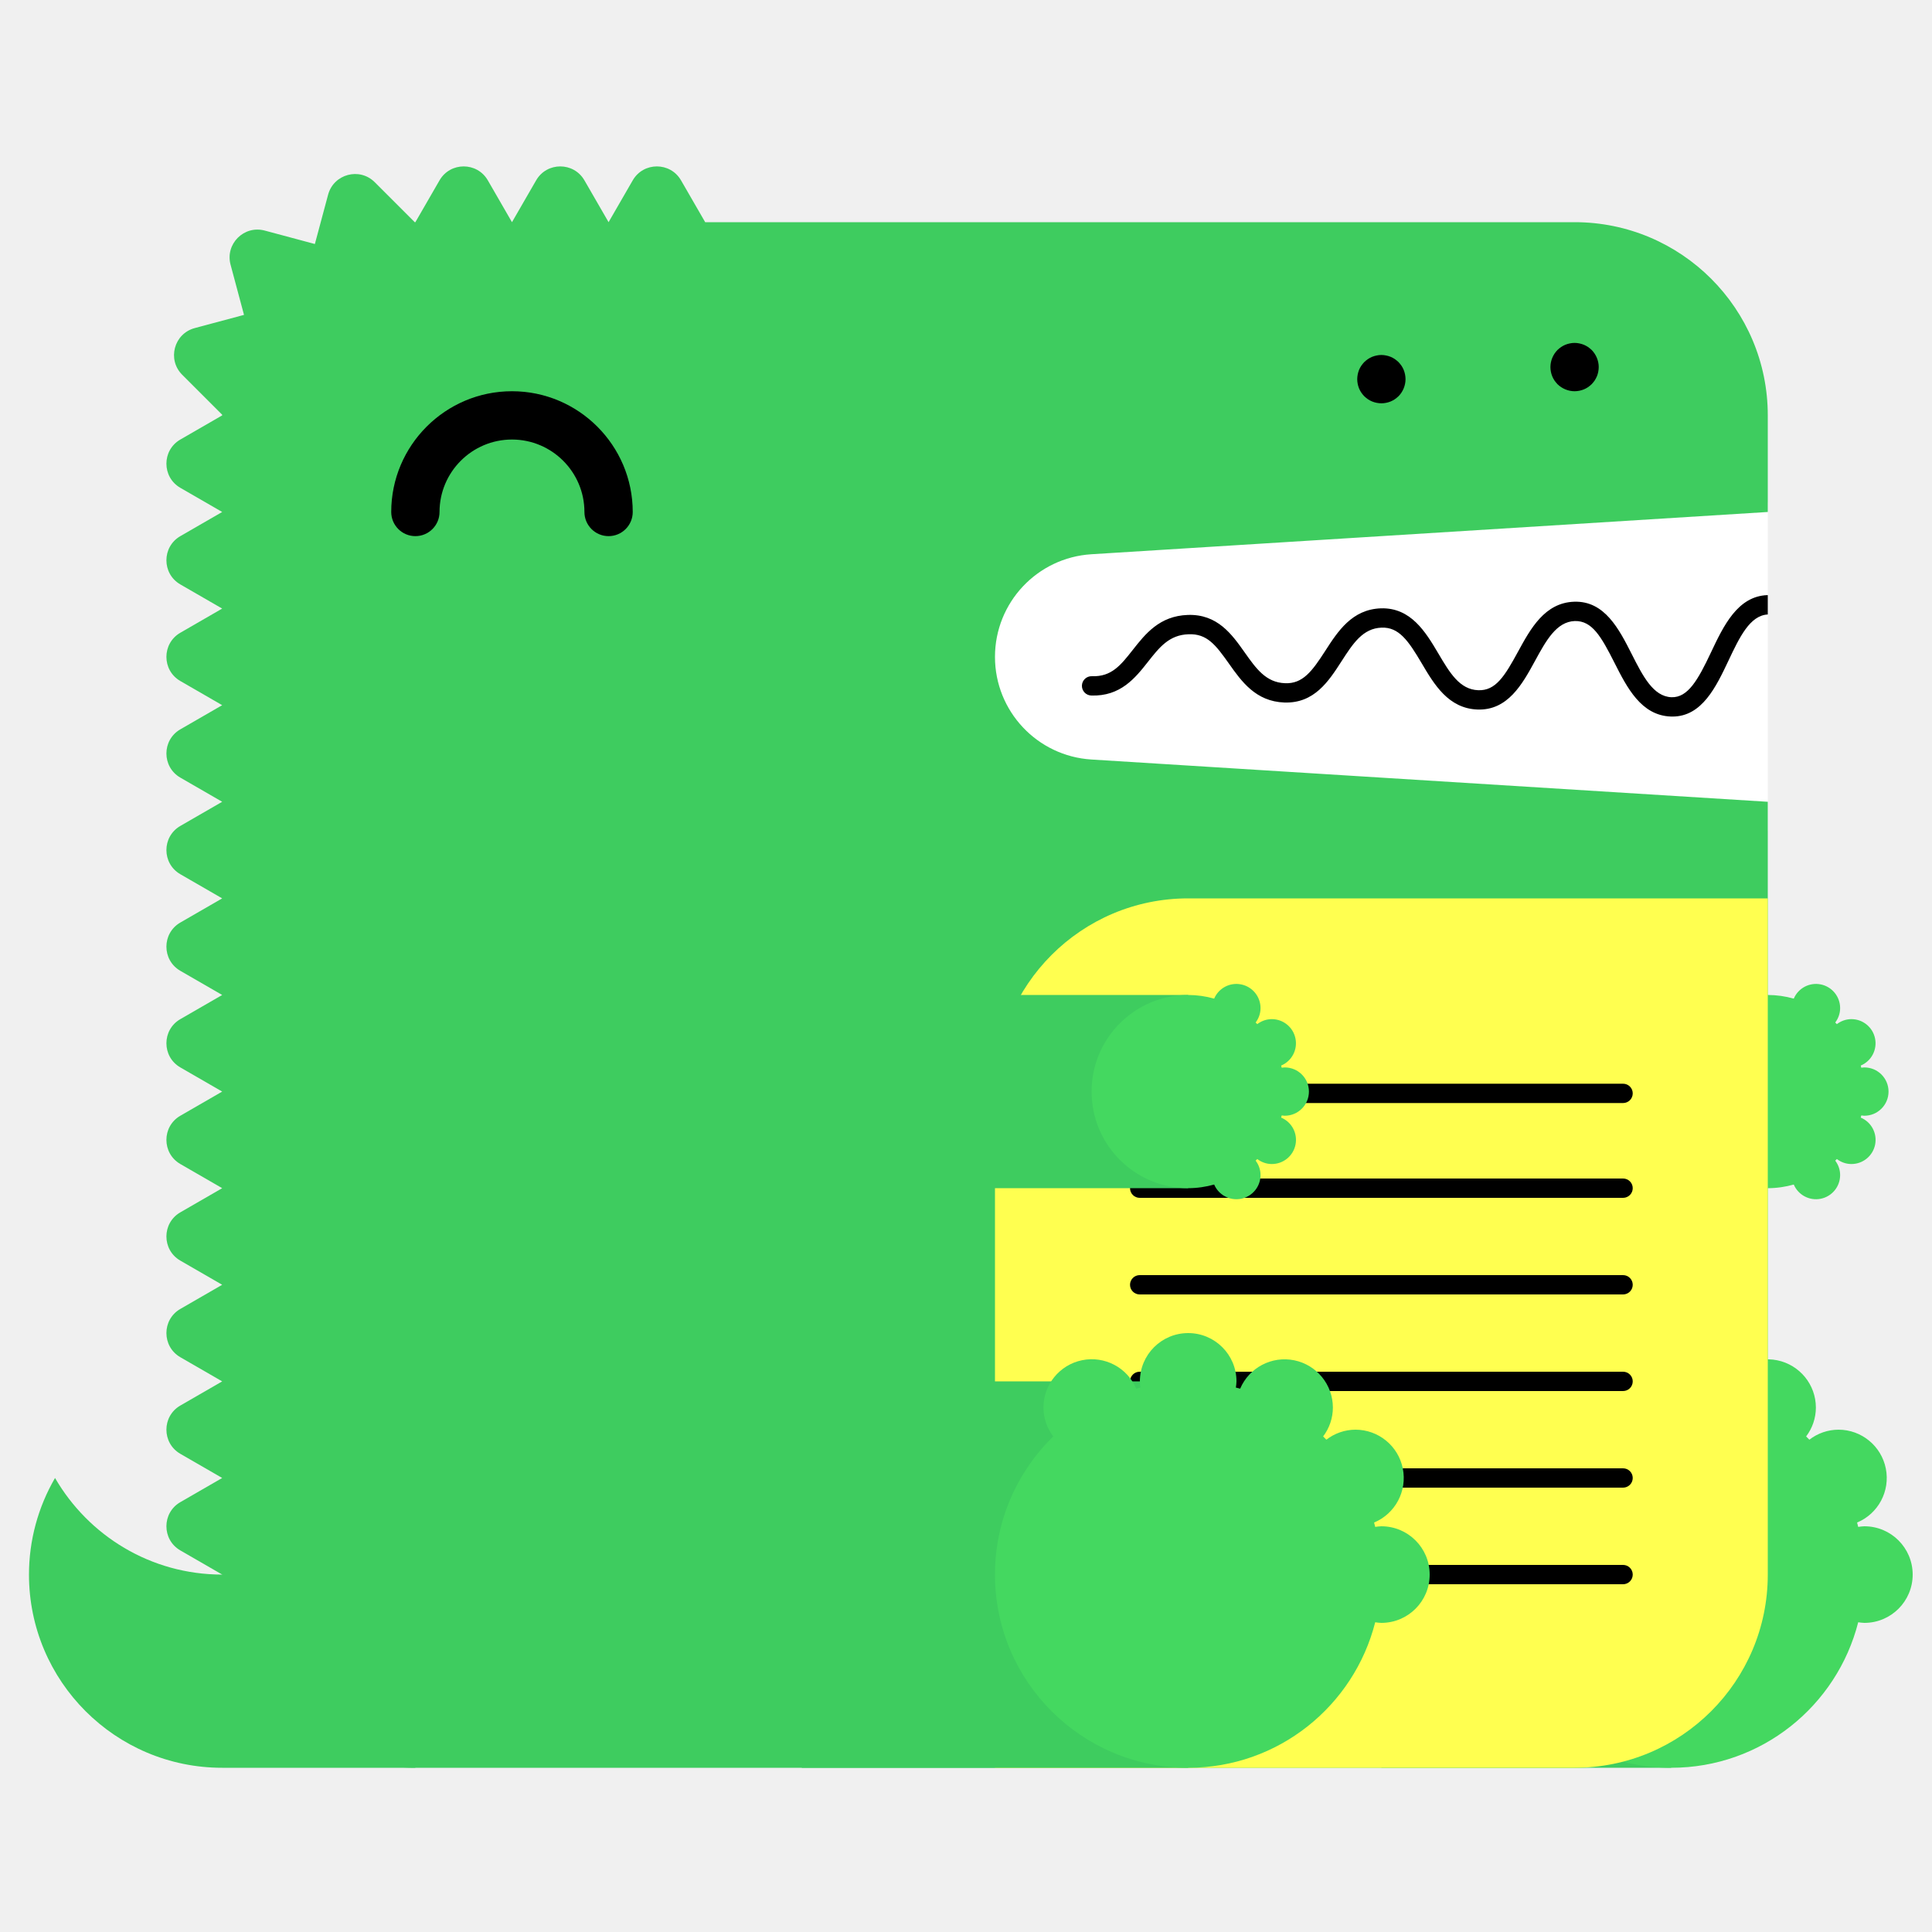
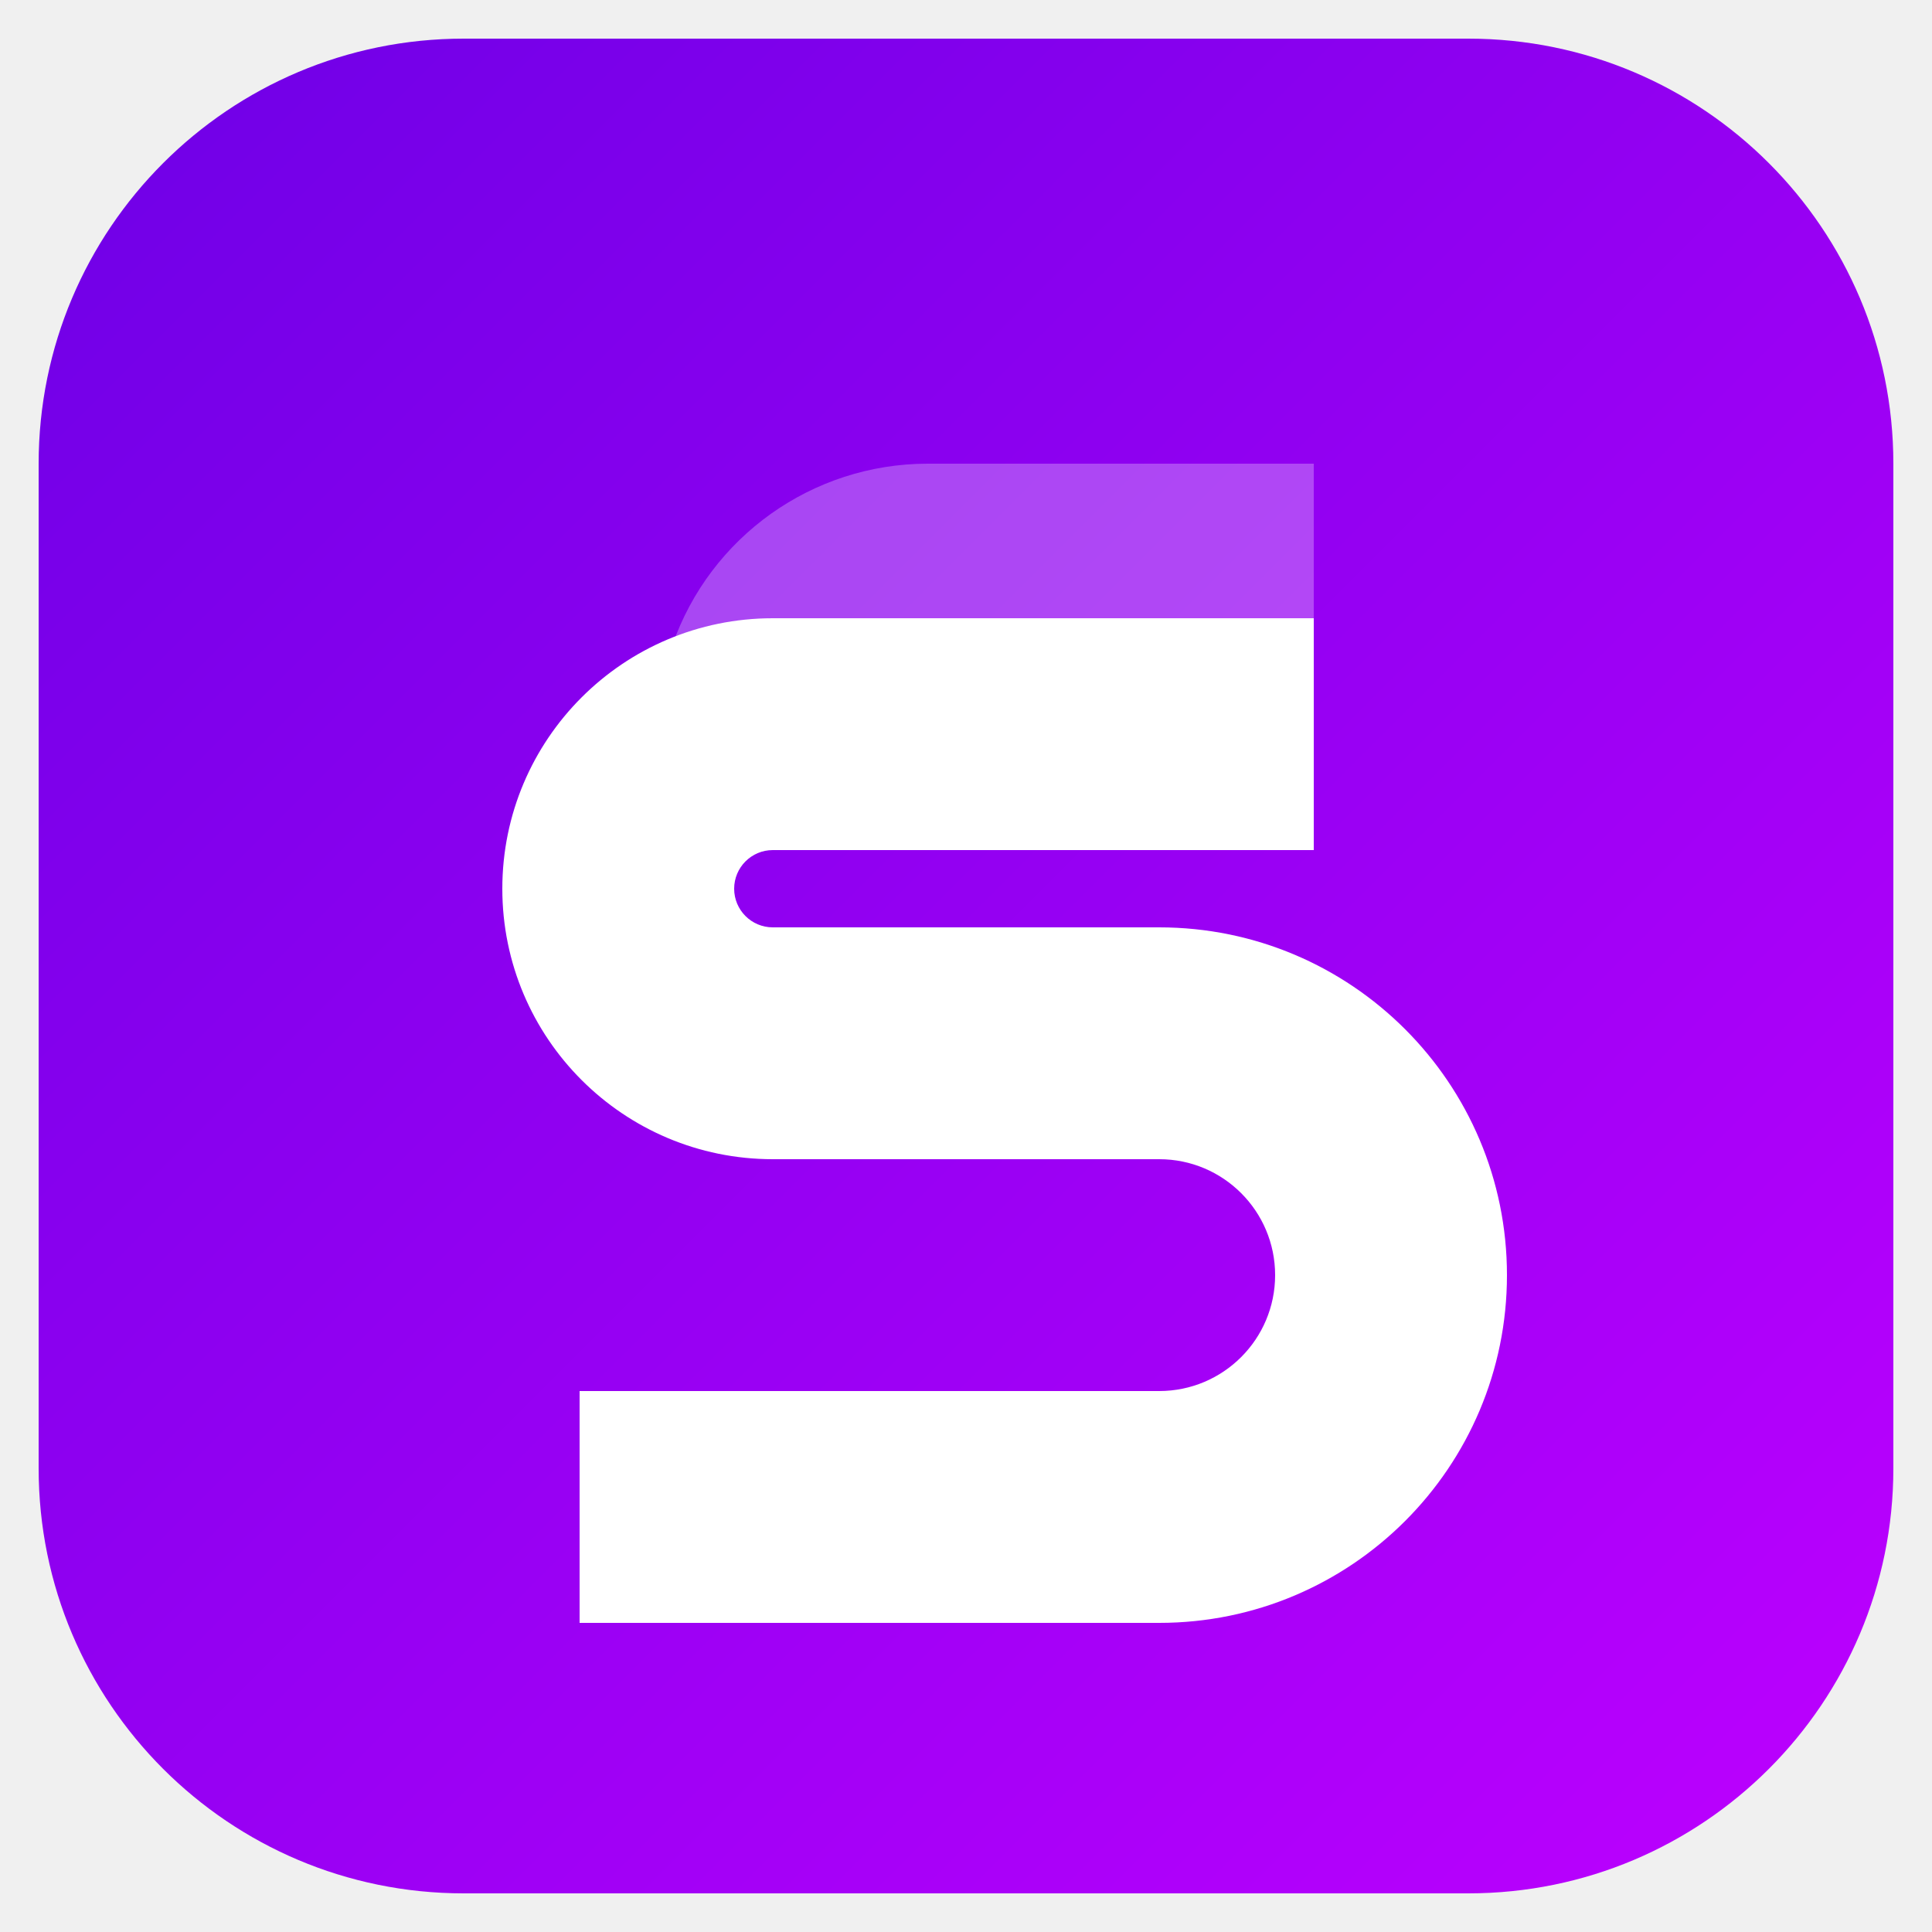
- <svg xmlns="http://www.w3.org/2000/svg" width="200" height="200" viewBox="0 0 200 200">
-   <g fill="none" fill-rule="evenodd">
-     <path fill="#FFF" d="M99 52h84v34H99z" />
-     <path d="M23 163c-7.398 0-13.843-4.027-17.303-10A19.886 19.886 0 0 0 3 163c0 11.046 8.954 20 20 20h20v-20H23z" fill="#3ECC5F" />
-     <path d="M112.98 57.376L183 53V43c0-11.046-8.954-20-20-20H73l-2.5-4.33c-1.112-1.925-3.889-1.925-5 0L63 23l-2.5-4.33c-1.111-1.925-3.889-1.925-5 0L53 23l-2.5-4.33c-1.111-1.925-3.889-1.925-5 0L43 23c-.022 0-.042.003-.065.003l-4.142-4.141c-1.57-1.571-4.252-.853-4.828 1.294l-1.369 5.104-5.192-1.392c-2.148-.575-4.111 1.389-3.535 3.536l1.39 5.193-5.102 1.367c-2.148.576-2.867 3.259-1.296 4.83l4.142 4.142c0 .021-.003.042-.003.064l-4.33 2.5c-1.925 1.111-1.925 3.889 0 5L23 53l-4.33 2.5c-1.925 1.111-1.925 3.889 0 5L23 63l-4.33 2.5c-1.925 1.111-1.925 3.889 0 5L23 73l-4.33 2.5c-1.925 1.111-1.925 3.889 0 5L23 83l-4.33 2.5c-1.925 1.111-1.925 3.889 0 5L23 93l-4.33 2.5c-1.925 1.111-1.925 3.889 0 5L23 103l-4.33 2.5c-1.925 1.111-1.925 3.889 0 5L23 113l-4.33 2.5c-1.925 1.111-1.925 3.889 0 5L23 123l-4.33 2.5c-1.925 1.111-1.925 3.889 0 5L23 133l-4.33 2.5c-1.925 1.111-1.925 3.889 0 5L23 143l-4.33 2.5c-1.925 1.111-1.925 3.889 0 5L23 153l-4.33 2.5c-1.925 1.111-1.925 3.889 0 5L23 163c0 11.046 8.954 20 20 20h120c11.046 0 20-8.954 20-20V83l-70.02-4.376A10.645 10.645 0 0 1 103 68c0-5.621 4.37-10.273 9.98-10.624" fill="#3ECC5F" />
-     <path fill="#3ECC5F" d="M143 183h30v-40h-30z" />
-     <path d="M193 158c-.219 0-.428.037-.639.064-.038-.15-.074-.301-.116-.451A5 5 0 0 0 190.32 148a4.96 4.96 0 0 0-3.016 1.036 26.531 26.531 0 0 0-.335-.336 4.955 4.955 0 0 0 1.011-2.987 5 5 0 0 0-9.599-1.959c-.148-.042-.297-.077-.445-.115.027-.211.064-.42.064-.639a5 5 0 0 0-5-5 5 5 0 0 0-5 5c0 .219.037.428.064.639-.148.038-.297.073-.445.115a4.998 4.998 0 0 0-9.599 1.959c0 1.125.384 2.151 1.011 2.987-3.717 3.632-6.031 8.693-6.031 14.3 0 11.046 8.954 20 20 20 9.339 0 17.16-6.41 19.361-15.064.211.027.42.064.639.064a5 5 0 0 0 5-5 5 5 0 0 0-5-5" fill="#44D860" />
-     <path fill="#3ECC5F" d="M153 123h30v-20h-30z" />
-     <path d="M193 115.5a2.5 2.5 0 1 0 0-5c-.109 0-.214.019-.319.032-.02-.075-.037-.15-.058-.225a2.501 2.501 0 0 0-.963-4.807c-.569 0-1.088.197-1.508.518a6.653 6.653 0 0 0-.168-.168c.314-.417.506-.931.506-1.494a2.5 2.5 0 0 0-4.8-.979A9.987 9.987 0 0 0 183 103c-5.522 0-10 4.478-10 10s4.478 10 10 10c.934 0 1.833-.138 2.69-.377a2.5 2.5 0 0 0 4.8-.979c0-.563-.192-1.077-.506-1.494.057-.055.113-.111.168-.168.42.321.939.518 1.508.518a2.5 2.5 0 0 0 .963-4.807c.021-.074.038-.15.058-.225.105.013.21.032.319.032" fill="#44D860" />
-     <path d="M63 55.5a2.5 2.5 0 0 1-2.5-2.5c0-4.136-3.364-7.5-7.5-7.5s-7.5 3.364-7.5 7.5a2.5 2.5 0 1 1-5 0c0-6.893 5.607-12.5 12.5-12.5S65.5 46.107 65.5 53a2.5 2.5 0 0 1-2.5 2.5" fill="#000" />
-     <path d="M103 183h60c11.046 0 20-8.954 20-20V93h-60c-11.046 0-20 8.954-20 20v70z" fill="#FFFF50" />
-     <path d="M168.02 124h-50.04a1 1 0 1 1 0-2h50.04a1 1 0 1 1 0 2m0 20h-50.04a1 1 0 1 1 0-2h50.04a1 1 0 1 1 0 2m0 20h-50.04a1 1 0 1 1 0-2h50.04a1 1 0 1 1 0 2m0-49.814h-50.04a1 1 0 1 1 0-2h50.04a1 1 0 1 1 0 2m0 19.814h-50.04a1 1 0 1 1 0-2h50.04a1 1 0 1 1 0 2m0 20h-50.04a1 1 0 1 1 0-2h50.04a1 1 0 1 1 0 2M183 61.611c-.012 0-.022-.006-.034-.005-3.09.105-4.552 3.196-5.842 5.923-1.346 2.85-2.387 4.703-4.093 4.647-1.889-.068-2.969-2.202-4.113-4.46-1.314-2.594-2.814-5.536-5.963-5.426-3.046.104-4.513 2.794-5.807 5.167-1.377 2.528-2.314 4.065-4.121 3.994-1.927-.07-2.951-1.805-4.136-3.813-1.321-2.236-2.848-4.75-5.936-4.664-2.994.103-4.465 2.385-5.763 4.4-1.373 2.13-2.335 3.428-4.165 3.351-1.973-.07-2.992-1.51-4.171-3.177-1.324-1.873-2.816-3.993-5.895-3.89-2.928.1-4.399 1.97-5.696 3.618-1.232 1.564-2.194 2.802-4.229 2.724a1 1 0 0 0-.072 2c3.017.101 4.545-1.8 5.872-3.487 1.177-1.496 2.193-2.787 4.193-2.855 1.926-.082 2.829 1.115 4.195 3.045 1.297 1.834 2.769 3.914 5.731 4.021 3.103.104 4.596-2.215 5.918-4.267 1.182-1.834 2.202-3.417 4.15-3.484 1.793-.067 2.769 1.35 4.145 3.681 1.297 2.197 2.766 4.686 5.787 4.796 3.125.108 4.634-2.62 5.949-5.035 1.139-2.088 2.214-4.06 4.119-4.126 1.793-.042 2.728 1.595 4.111 4.33 1.292 2.553 2.757 5.445 5.825 5.556l.169.003c3.064 0 4.518-3.075 5.805-5.794 1.139-2.41 2.217-4.68 4.067-4.773v-2z" fill="#000" />
-     <path fill="#3ECC5F" d="M83 183h40v-40H83z" />
-     <path d="M143 158c-.219 0-.428.037-.639.064-.038-.15-.074-.301-.116-.451A5 5 0 0 0 140.32 148a4.96 4.96 0 0 0-3.016 1.036 26.531 26.531 0 0 0-.335-.336 4.955 4.955 0 0 0 1.011-2.987 5 5 0 0 0-9.599-1.959c-.148-.042-.297-.077-.445-.115.027-.211.064-.42.064-.639a5 5 0 0 0-5-5 5 5 0 0 0-5 5c0 .219.037.428.064.639-.148.038-.297.073-.445.115a4.998 4.998 0 0 0-9.599 1.959c0 1.125.384 2.151 1.011 2.987-3.717 3.632-6.031 8.693-6.031 14.3 0 11.046 8.954 20 20 20 9.339 0 17.16-6.41 19.361-15.064.211.027.42.064.639.064a5 5 0 0 0 5-5 5 5 0 0 0-5-5" fill="#44D860" />
-     <path fill="#3ECC5F" d="M83 123h40v-20H83z" />
-     <path d="M133 115.5a2.5 2.5 0 1 0 0-5c-.109 0-.214.019-.319.032-.02-.075-.037-.15-.058-.225a2.501 2.501 0 0 0-.963-4.807c-.569 0-1.088.197-1.508.518a6.653 6.653 0 0 0-.168-.168c.314-.417.506-.931.506-1.494a2.5 2.5 0 0 0-4.8-.979A9.987 9.987 0 0 0 123 103c-5.522 0-10 4.478-10 10s4.478 10 10 10c.934 0 1.833-.138 2.69-.377a2.5 2.5 0 0 0 4.8-.979c0-.563-.192-1.077-.506-1.494.057-.055.113-.111.168-.168.42.321.939.518 1.508.518a2.5 2.5 0 0 0 .963-4.807c.021-.074.038-.15.058-.225.105.013.21.032.319.032" fill="#44D860" />
-     <path d="M143 41.75c-.16 0-.33-.02-.49-.05a2.52 2.52 0 0 1-.47-.14c-.15-.06-.29-.14-.431-.23-.13-.09-.259-.2-.38-.31-.109-.12-.219-.24-.309-.38s-.17-.28-.231-.43a2.619 2.619 0 0 1-.189-.96c0-.16.02-.33.05-.49.03-.16.08-.31.139-.47.061-.15.141-.29.231-.43.09-.13.2-.26.309-.38.121-.11.25-.22.38-.31.141-.09.281-.17.431-.23.149-.06.31-.11.47-.14.32-.07.65-.07.98 0 .159.03.32.08.47.14.149.06.29.14.43.23.13.09.259.2.38.31.11.12.22.25.31.38.09.14.17.28.23.43.06.16.11.31.14.47.029.16.05.33.05.49 0 .66-.271 1.31-.73 1.77-.121.11-.25.22-.38.31-.14.09-.281.17-.43.23a2.565 2.565 0 0 1-.96.19m20-1.25c-.66 0-1.3-.27-1.771-.73a3.802 3.802 0 0 1-.309-.38c-.09-.14-.17-.28-.231-.43a2.619 2.619 0 0 1-.189-.96c0-.66.27-1.3.729-1.77.121-.11.25-.22.38-.31.141-.09.281-.17.431-.23.149-.06.31-.11.47-.14.32-.07.66-.07.98 0 .159.03.32.08.47.14.149.06.29.14.43.23.13.09.259.2.38.31.459.47.73 1.11.73 1.77 0 .16-.021.33-.05.49-.03.16-.08.32-.14.47-.07.15-.14.29-.23.43-.09.13-.2.26-.31.38-.121.11-.25.22-.38.31-.14.09-.281.17-.43.23a2.565 2.565 0 0 1-.96.19" fill="#000" />
-   </g>
+ <svg xmlns="http://www.w3.org/2000/svg" width="100" height="100" viewBox="0 0 100 100" role="img" aria-label="Shadow IT">
+   <defs>
+     <linearGradient id="shadowit-grad" x1="0%" y1="0%" x2="100%" y2="100%">
+       <stop offset="0%" stop-color="#6D00E6" />
+       <stop offset="100%" stop-color="#BE00FF" />
+     </linearGradient>
+   </defs>
+   <rect x="2" y="2" width="96" height="96" rx="22" fill="url(#shadowit-grad)" />
+   <path fill="#FFFFFF" d="M68 32H40a14 14 0 0 0 0 28h20a6 6 0 0 1 0 12H30v12h30a18 18 0 0 0 0-36H40a2 2 0 0 1 0-4h28V32z" />
+   <path fill="#FFFFFF" opacity="0.28" d="M76 24H48a14 14 0 0 0-13.2 9.4A14 14 0 0 1 40 32h28v-8z" />
</svg>
